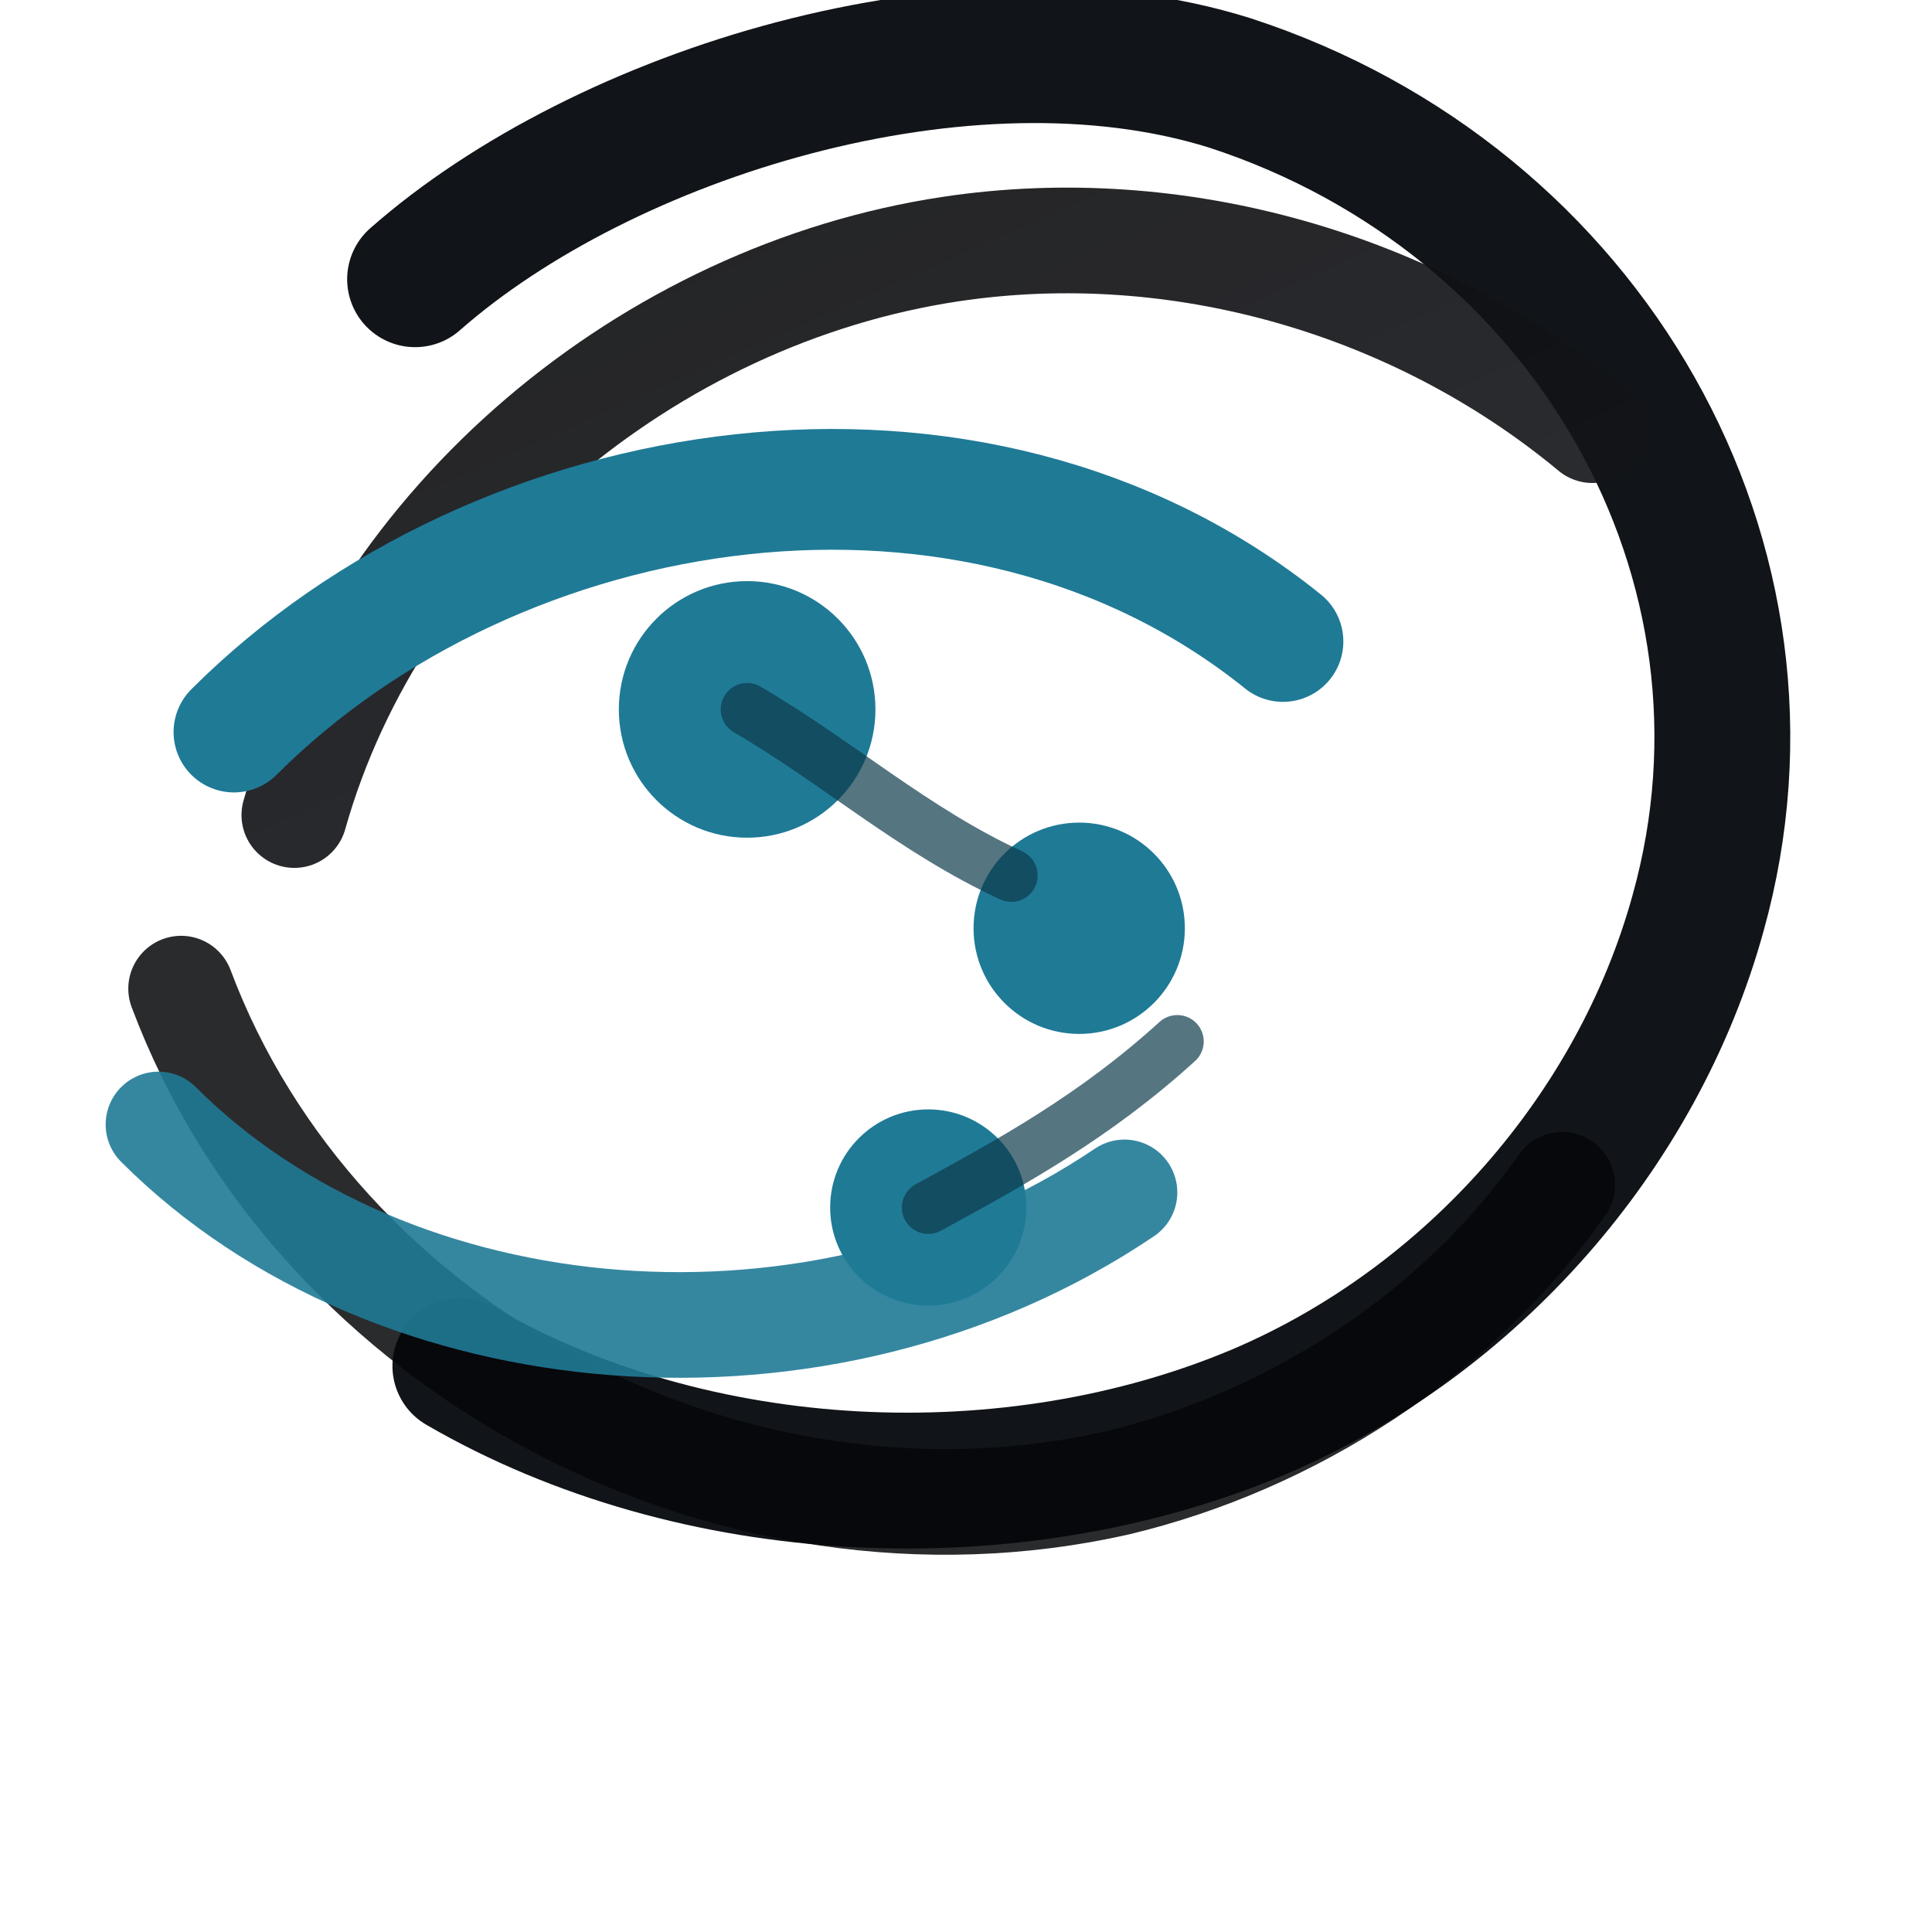
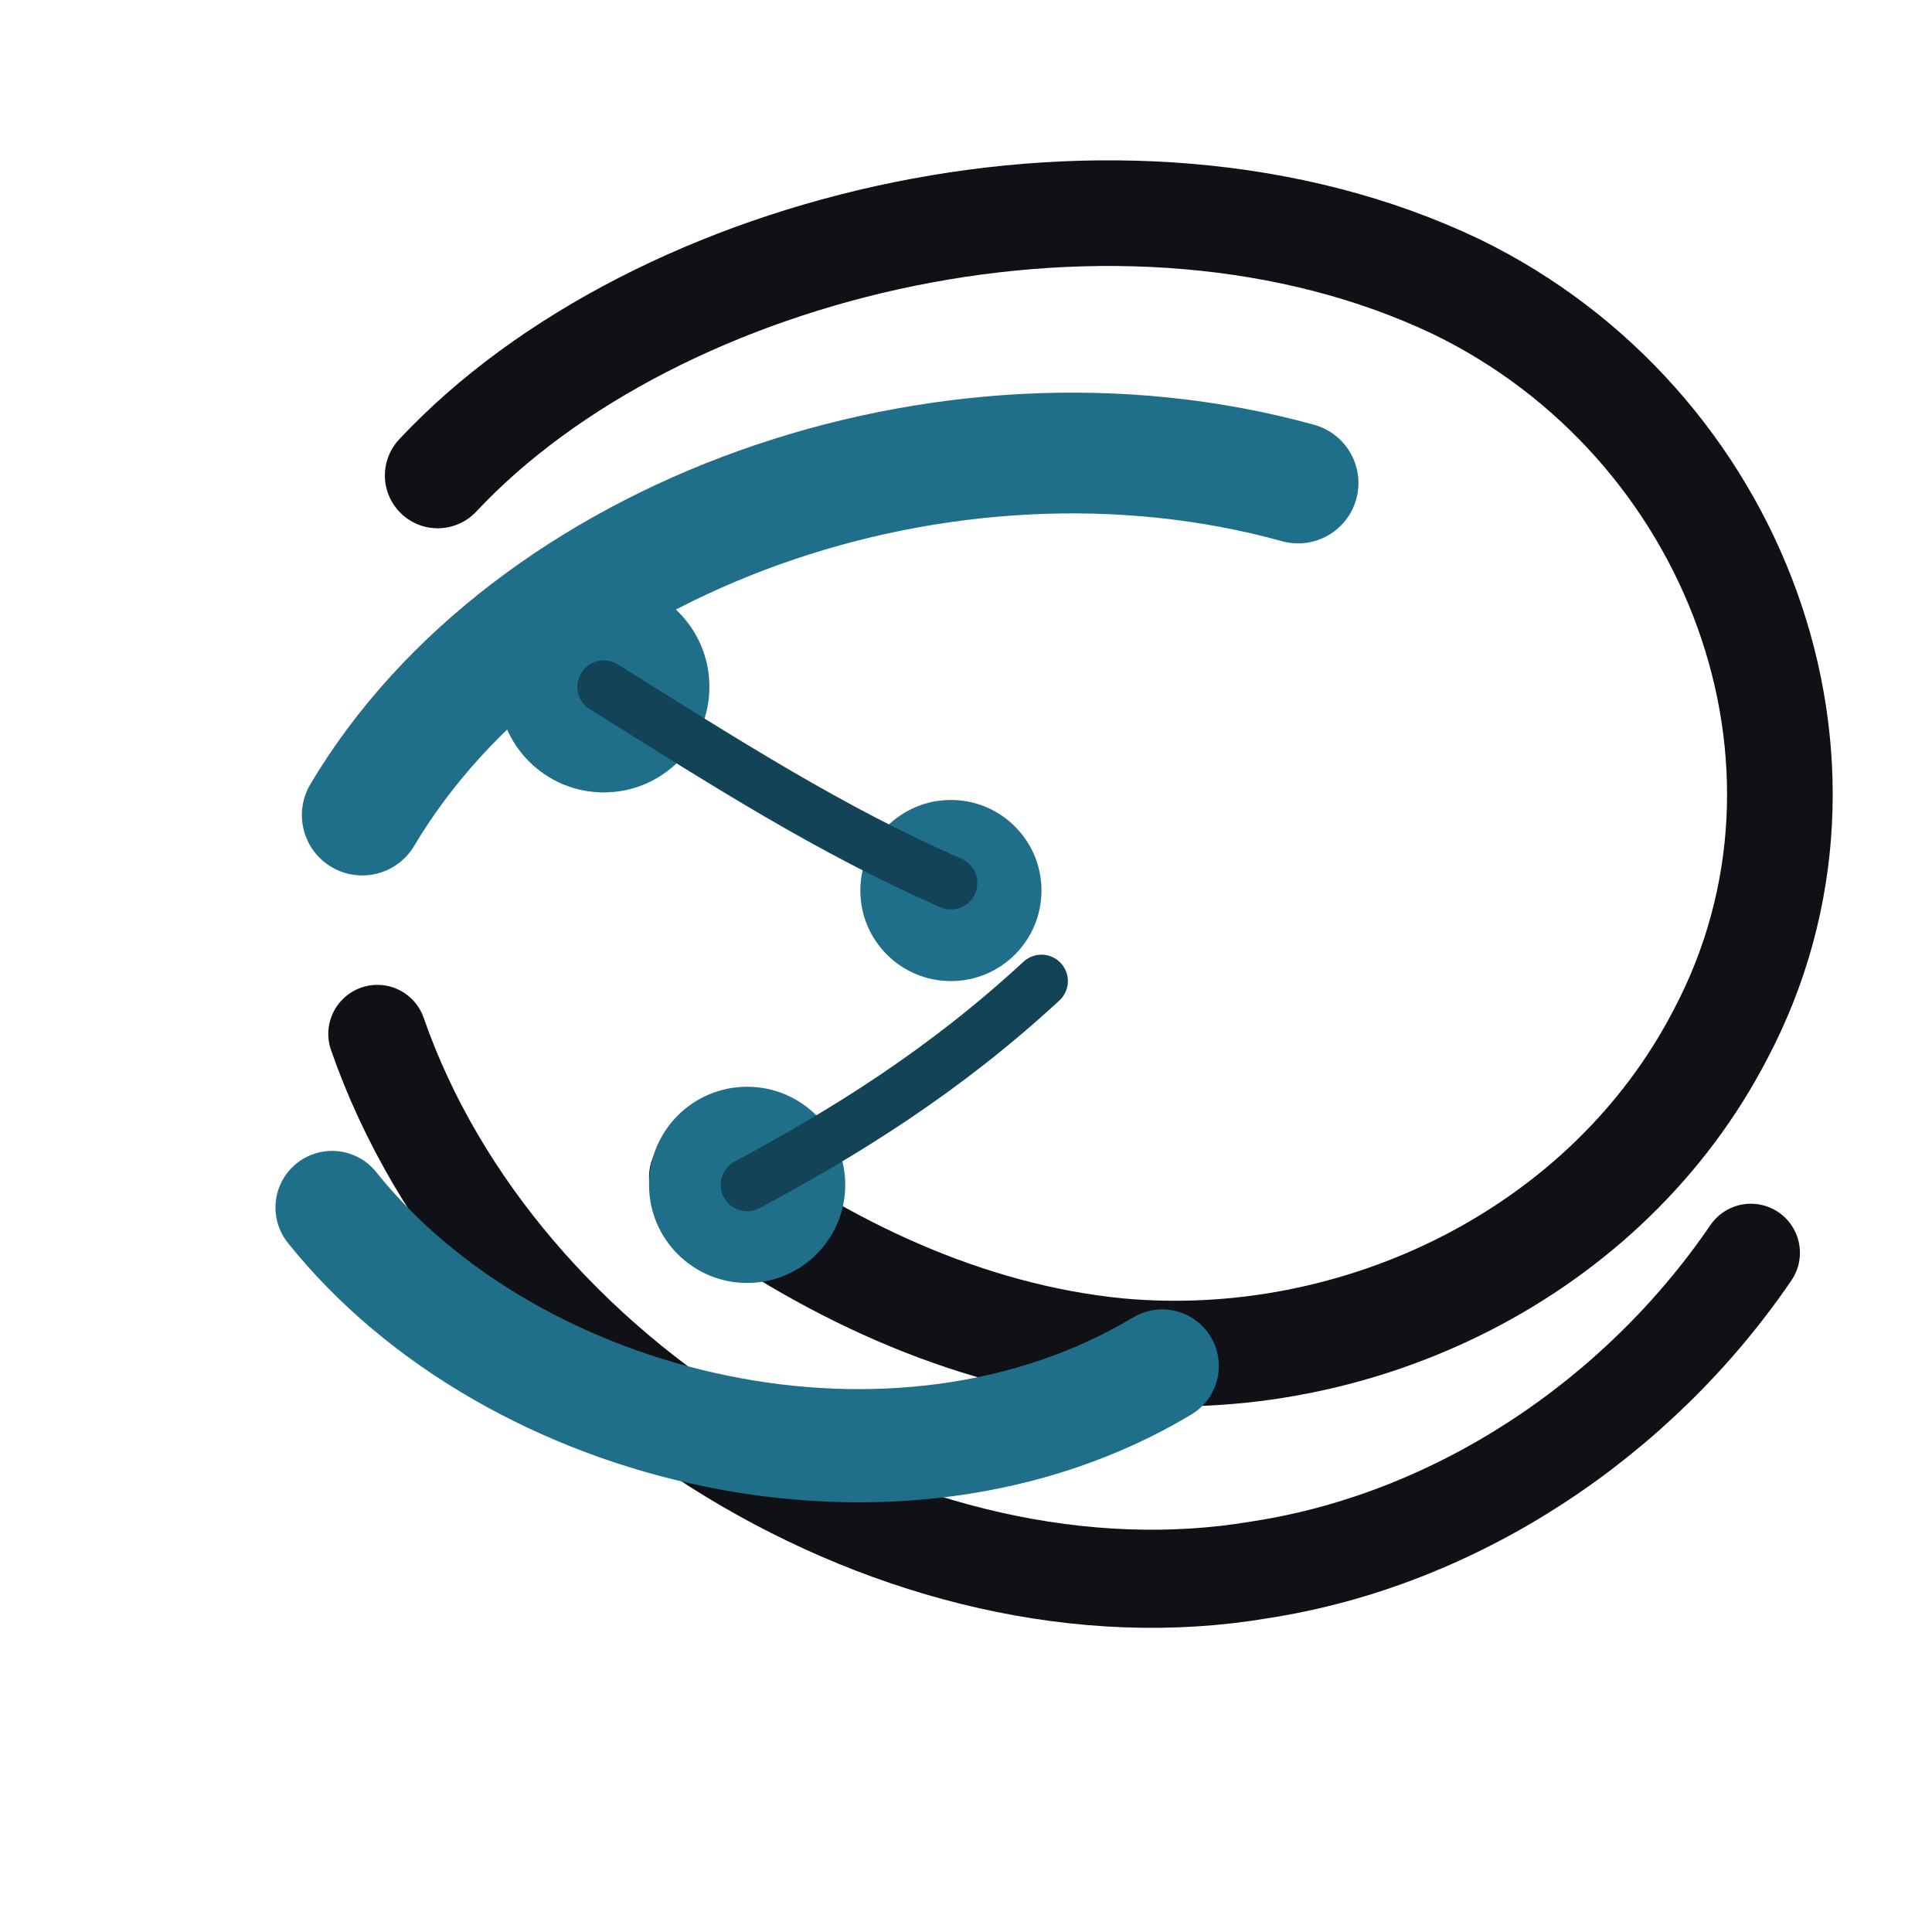
<svg xmlns="http://www.w3.org/2000/svg" viewBox="0 0 512 512">
-   <defs>
-     <linearGradient id="shadow" x1="0" y1="0" x2="1" y2="1">
-       <stop offset="0" stop-color="#0b0b0d" />
-       <stop offset="1" stop-color="#16181d" />
-     </linearGradient>
-   </defs>
-   <rect width="512" height="512" fill="none" />
-   <g transform="translate(256 256)">
-     <path d="M-146-182c50-44 146-74 216-52 95 31 150 127 124 220-16 58-60 108-116 132-66 28-150 24-212-12" fill="none" stroke="#111418" stroke-linecap="round" stroke-linejoin="round" stroke-width="36" />
-     <path d="M-178-40c22-78 94-138 174-150 60-9 123 9 170 48" fill="none" stroke="url(#shadow)" stroke-linecap="round" stroke-linejoin="round" stroke-width="28" opacity=".9" />
-     <path d="M-208 6c36 96 146 154 248 131 46-11 90-39 118-79" fill="none" stroke="#050608" stroke-linecap="round" stroke-linejoin="round" stroke-width="28" opacity=".85" />
-     <path d="M-194-62c70-70 196-90 278-24" fill="none" stroke="#1f7a96" stroke-linecap="round" stroke-linejoin="round" stroke-width="32" />
-     <path d="M-214 42c62 62 176 72 256 18" fill="none" stroke="#1f7a96" stroke-linecap="round" stroke-linejoin="round" stroke-width="28" opacity=".9" />
-     <circle cx="-58" cy="-68" r="34" fill="#1f7a96" />
-     <circle cx="30" cy="-10" r="28" fill="#1f7a96" />
-     <circle cx="-10" cy="64" r="26" fill="#1f7a96" />
-     <path d="M-58-68c24 14 44 32 70 44" fill="none" stroke="#0d3a4b" stroke-linecap="round" stroke-width="14" opacity=".7" />
-     <path d="M-10 64c22-12 44-24 66-44" fill="none" stroke="#0d3a4b" stroke-linecap="round" stroke-width="14" opacity=".7" />
+   <g fill="none" stroke-linecap="round" stroke-linejoin="round">
+     <path d="M116 126c58-62 182-92 270-50 74 36 108 126 70 198-30 58-96 90-160 84-40-4-78-22-110-46" stroke="#0f1116" stroke-width="28" />
+     <path d="M100 274c32 92 140 158 234 142 52-8 100-40 130-84" stroke="#0f1116" stroke-width="26" />
+     <path d="M96 216c44-74 154-114 248-88" stroke="#1f6f8b" stroke-width="32" />
+     <path d="M88 320c48 60 150 84 220 42" stroke="#1f6f8b" stroke-width="30" />
+     <circle cx="160" cy="182" r="28" fill="#1f6f8b" />
+     <circle cx="252" cy="236" r="24" fill="#1f6f8b" />
+     <circle cx="198" cy="314" r="26" fill="#1f6f8b" />
+     <path d="M160 182c32 20 60 38 92 52" stroke="#124357" stroke-width="14" />
+     <path d="M198 314c26-14 52-30 78-54" stroke="#124357" stroke-width="14" />
  </g>
</svg>
